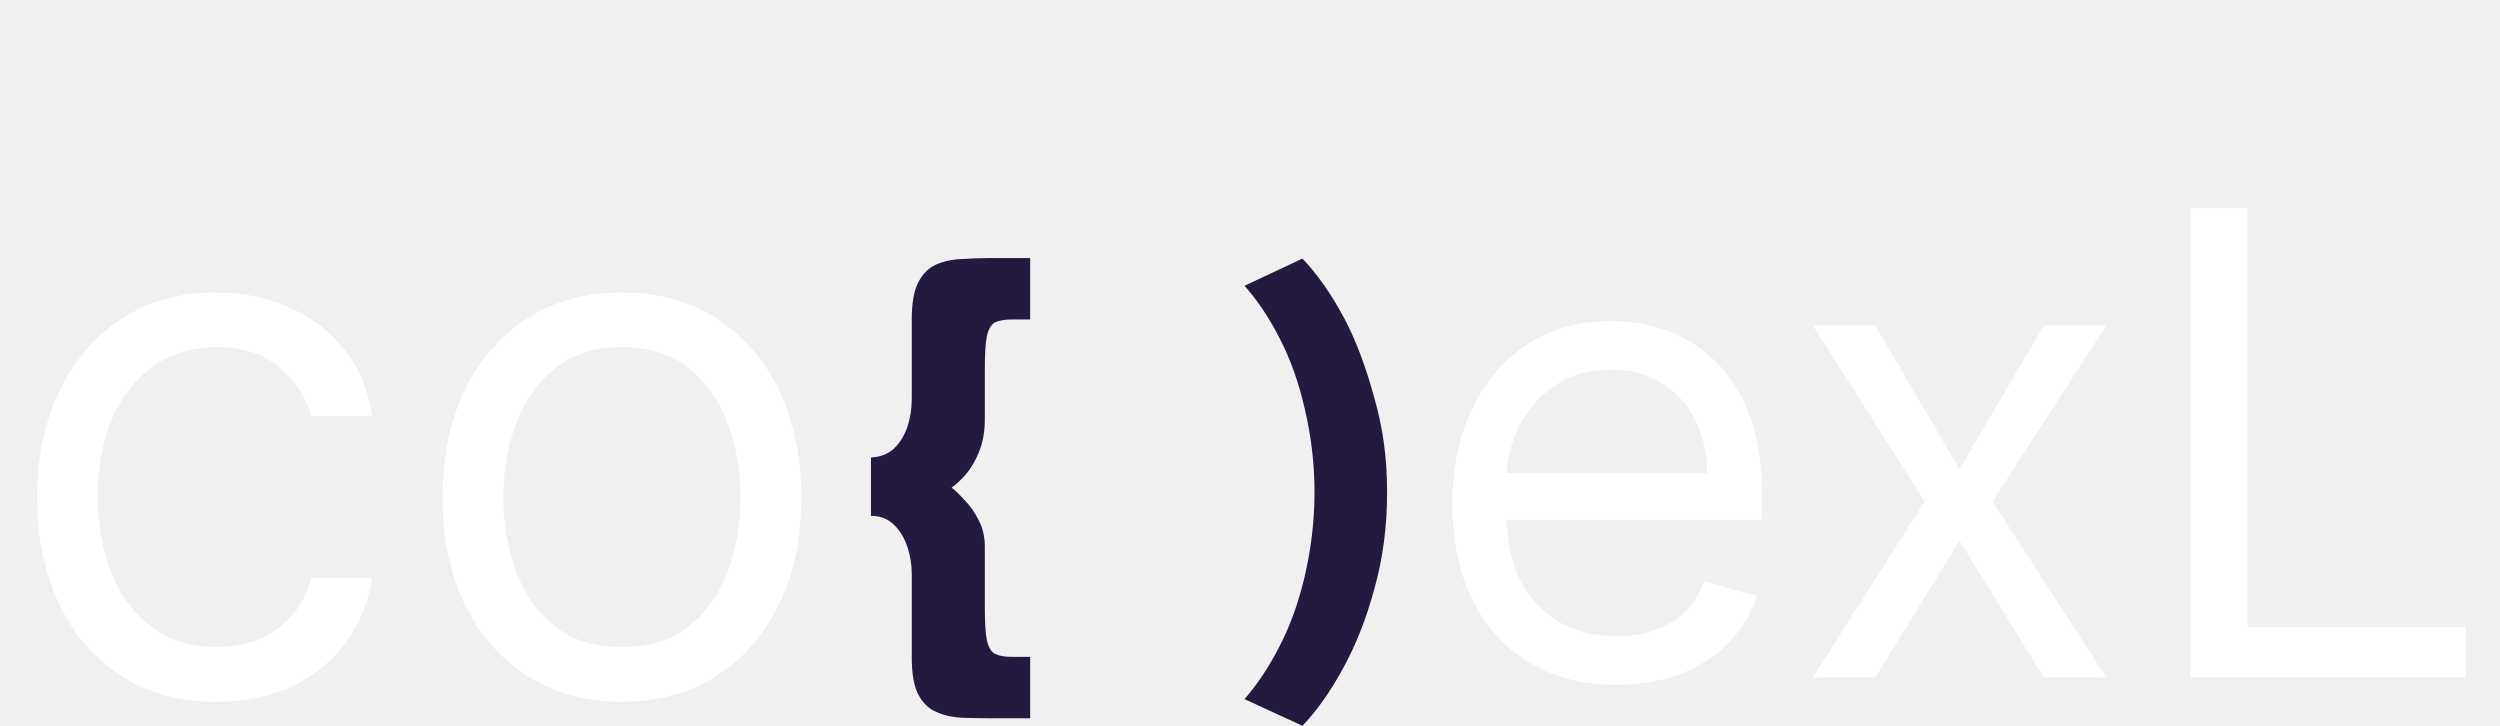
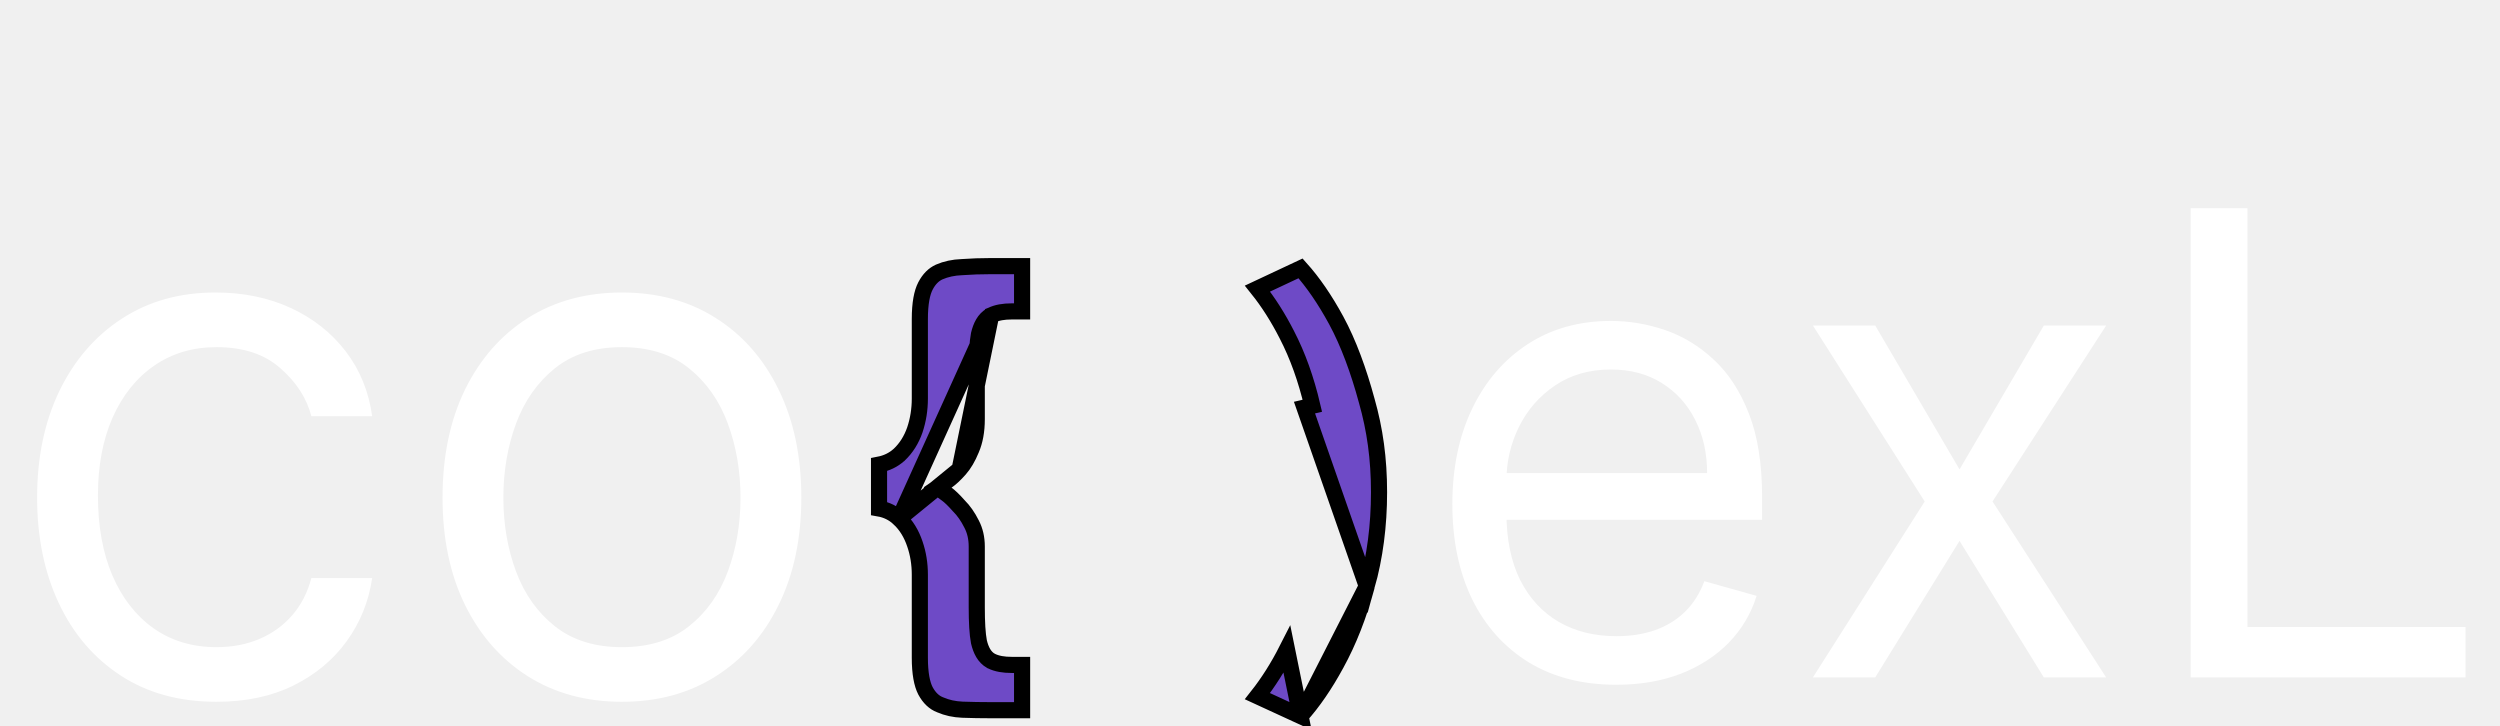
<svg xmlns="http://www.w3.org/2000/svg" width="155" height="45" viewBox="0 0 155 45" fill="none">
-   <path d="M62.714 19.808C62.277 19.808 61.933 19.871 61.683 19.996C61.454 20.121 61.288 20.402 61.184 20.839C61.1 21.276 61.059 21.973 61.059 22.93V25.989C61.059 26.78 60.934 27.467 60.684 28.05C60.455 28.611 60.184 29.069 59.872 29.423C59.559 29.777 59.268 30.047 58.997 30.235C59.226 30.401 59.497 30.661 59.809 31.015C60.142 31.348 60.434 31.764 60.684 32.264C60.934 32.742 61.059 33.284 61.059 33.887V37.633C61.059 38.569 61.1 39.256 61.184 39.693C61.288 40.13 61.454 40.411 61.683 40.536C61.933 40.661 62.277 40.724 62.714 40.724H63.87V44.532H61.402C60.819 44.532 60.236 44.521 59.653 44.501C59.091 44.48 58.57 44.365 58.092 44.157C57.613 43.97 57.227 43.606 56.936 43.065C56.665 42.544 56.53 41.785 56.53 40.786V35.635C56.53 35.011 56.436 34.428 56.249 33.887C56.061 33.325 55.78 32.867 55.405 32.514C55.031 32.16 54.562 31.983 54 31.983V28.362C54.562 28.341 55.031 28.164 55.405 27.831C55.78 27.477 56.061 27.03 56.249 26.489C56.436 25.927 56.53 25.334 56.53 24.709V19.777C56.53 18.778 56.665 18.019 56.936 17.498C57.207 16.978 57.571 16.614 58.029 16.406C58.508 16.198 59.039 16.083 59.622 16.062C60.205 16.021 60.798 16 61.402 16H63.87V19.808H62.714ZM86 30.516C86 32.638 85.74 34.626 85.219 36.478C84.719 38.33 84.074 39.974 83.283 41.41C82.492 42.867 81.648 44.064 80.753 45L77.161 43.346C77.973 42.409 78.702 41.306 79.347 40.037C79.993 38.788 80.503 37.373 80.878 35.791C81.253 34.189 81.5 32.43 81.5 30.516C81.5 28.601 81.253 26.853 80.878 25.271C80.503 23.669 79.993 22.243 79.347 20.995C78.702 19.725 77.973 18.633 77.161 17.717L80.753 16.031C81.648 16.968 82.492 18.164 83.283 19.621C84.074 21.078 84.719 22.857 85.219 24.709C85.74 26.541 86 28.393 86 30.516Z" fill="#24193F" />
+   <path d="M61.452 19.552L61.46 19.549C61.807 19.375 62.239 19.308 62.714 19.308H63.37V16.5H61.402C60.809 16.5 60.228 16.52 59.658 16.561L59.649 16.562L59.64 16.562C59.114 16.581 58.647 16.683 58.232 16.863C57.894 17.017 57.607 17.292 57.379 17.729L57.379 17.729C57.163 18.145 57.03 18.809 57.03 19.777V24.709C57.03 25.385 56.928 26.031 56.723 26.647L56.721 26.653L56.721 26.653C56.51 27.261 56.188 27.78 55.748 28.195L55.743 28.2L55.737 28.204C55.384 28.52 54.966 28.718 54.5 28.808V31.525C54.972 31.608 55.393 31.814 55.748 32.15L61.452 19.552ZM61.452 19.552L61.444 19.557C61.025 19.785 60.812 20.243 60.698 20.723L60.695 20.733L60.693 20.744C60.599 21.231 60.559 21.969 60.559 22.93V25.989C60.559 26.729 60.442 27.345 60.224 27.852L60.224 27.852L60.221 27.861C60.008 28.384 59.763 28.79 59.497 29.092M61.452 19.552L59.497 29.092M59.497 29.092C59.2 29.428 58.939 29.667 58.713 29.823L58.133 30.224L58.703 30.639C58.889 30.775 59.133 31.004 59.434 31.346L59.444 31.358L59.456 31.369C59.744 31.657 60.007 32.028 60.237 32.488L60.237 32.488L60.241 32.495C60.449 32.894 60.559 33.355 60.559 33.887V37.633C60.559 38.574 60.599 39.301 60.693 39.788L60.695 39.798L60.698 39.809C60.812 40.289 61.025 40.747 61.444 40.975L61.452 40.98L61.46 40.983C61.807 41.157 62.239 41.224 62.714 41.224H63.37V44.032H61.402C60.825 44.032 60.248 44.022 59.672 44.001C59.167 43.982 58.708 43.88 58.292 43.699L58.283 43.695L58.274 43.692C57.927 43.556 57.624 43.286 57.378 42.831C57.163 42.415 57.03 41.752 57.03 40.786V35.635C57.03 34.961 56.928 34.323 56.722 33.726C56.512 33.099 56.191 32.568 55.749 32.15L59.497 29.092ZM84.738 36.343L84.738 36.343C85.245 34.539 85.5 32.597 85.5 30.516C85.5 28.437 85.246 26.631 84.738 24.846L84.736 24.84L84.736 24.84C84.242 23.01 83.61 21.271 82.844 19.86C82.142 18.567 81.404 17.496 80.635 16.639L77.963 17.893C78.635 18.731 79.245 19.69 79.792 20.767C80.459 22.057 80.982 23.522 81.365 25.157C81.365 25.157 81.365 25.157 81.365 25.157L80.878 25.271L84.738 36.343ZM84.738 36.343L84.736 36.348C84.245 38.168 83.614 39.773 82.845 41.169L82.844 41.172C82.141 42.465 81.403 43.537 80.633 44.394M84.738 36.343L80.633 44.394M80.633 44.394L77.96 43.163C78.633 42.311 79.244 41.344 79.792 40.265L80.633 44.394Z" fill="#6E4AC6" stroke="black" />
  <path d="M13.423 43.511C11.122 43.511 9.141 42.968 7.479 41.881C5.817 40.795 4.538 39.298 3.643 37.391C2.749 35.484 2.301 33.305 2.301 30.855C2.301 28.362 2.759 26.162 3.675 24.255C4.602 22.338 5.891 20.841 7.543 19.765C9.205 18.678 11.143 18.135 13.359 18.135C15.085 18.135 16.641 18.454 18.026 19.094C19.41 19.733 20.545 20.628 21.429 21.778C22.314 22.929 22.862 24.271 23.075 25.805H19.304C19.016 24.687 18.377 23.696 17.386 22.833C16.406 21.959 15.085 21.523 13.423 21.523C11.953 21.523 10.664 21.906 9.556 22.673C8.459 23.43 7.601 24.5 6.983 25.885C6.376 27.26 6.072 28.874 6.072 30.727C6.072 32.624 6.371 34.275 6.967 35.681C7.575 37.087 8.427 38.179 9.524 38.957C10.632 39.735 11.932 40.124 13.423 40.124C14.403 40.124 15.293 39.953 16.092 39.612C16.891 39.271 17.567 38.781 18.121 38.142C18.675 37.503 19.07 36.736 19.304 35.841H23.075C22.862 37.29 22.335 38.595 21.493 39.756C20.662 40.907 19.56 41.823 18.185 42.505C16.822 43.176 15.234 43.511 13.423 43.511ZM38.56 43.511C36.344 43.511 34.4 42.984 32.727 41.929C31.065 40.875 29.766 39.399 28.828 37.503C27.901 35.606 27.438 33.391 27.438 30.855C27.438 28.298 27.901 26.066 28.828 24.159C29.766 22.253 31.065 20.772 32.727 19.717C34.4 18.662 36.344 18.135 38.56 18.135C40.776 18.135 42.715 18.662 44.377 19.717C46.049 20.772 47.349 22.253 48.276 24.159C49.213 26.066 49.682 28.298 49.682 30.855C49.682 33.391 49.213 35.606 48.276 37.503C47.349 39.399 46.049 40.875 44.377 41.929C42.715 42.984 40.776 43.511 38.56 43.511ZM38.56 40.124C40.243 40.124 41.628 39.692 42.715 38.829C43.801 37.966 44.606 36.832 45.128 35.425C45.65 34.019 45.911 32.496 45.911 30.855C45.911 29.215 45.65 27.686 45.128 26.269C44.606 24.852 43.801 23.707 42.715 22.833C41.628 21.959 40.243 21.523 38.56 21.523C36.877 21.523 35.492 21.959 34.405 22.833C33.319 23.707 32.514 24.852 31.992 26.269C31.47 27.686 31.209 29.215 31.209 30.855C31.209 32.496 31.47 34.019 31.992 35.425C32.514 36.832 33.319 37.966 34.405 38.829C35.492 39.692 36.877 40.124 38.56 40.124Z" fill="white" />
  <path d="M100.216 42.455C98.114 42.455 96.3 41.99 94.776 41.062C93.26 40.125 92.091 38.818 91.267 37.142C90.453 35.456 90.046 33.496 90.046 31.261C90.046 29.026 90.453 27.057 91.267 25.352C92.091 23.638 93.237 22.303 94.704 21.347C96.182 20.381 97.905 19.898 99.875 19.898C101.011 19.898 102.134 20.087 103.241 20.466C104.349 20.845 105.358 21.46 106.267 22.312C107.176 23.155 107.901 24.273 108.44 25.665C108.98 27.057 109.25 28.771 109.25 30.807V32.227H92.432V29.329H105.841C105.841 28.099 105.595 27 105.102 26.034C104.619 25.068 103.928 24.306 103.028 23.747C102.138 23.188 101.087 22.909 99.875 22.909C98.54 22.909 97.385 23.241 96.409 23.903C95.443 24.557 94.7 25.409 94.179 26.46C93.658 27.511 93.398 28.638 93.398 29.841V31.773C93.398 33.42 93.682 34.817 94.25 35.963C94.828 37.099 95.628 37.966 96.651 38.562C97.673 39.15 98.862 39.443 100.216 39.443C101.097 39.443 101.892 39.32 102.602 39.074C103.322 38.818 103.942 38.439 104.463 37.938C104.984 37.426 105.386 36.792 105.67 36.034L108.909 36.943C108.568 38.042 107.995 39.008 107.19 39.841C106.385 40.665 105.391 41.309 104.207 41.773C103.024 42.227 101.693 42.455 100.216 42.455ZM116.263 20.182L121.491 29.102L126.718 20.182H130.582L123.536 31.091L130.582 42H126.718L121.491 33.534L116.263 42H112.4L119.332 31.091L112.4 20.182H116.263ZM135.82 42V12.909H139.342V38.875H152.865V42H135.82Z" fill="white" />
</svg>
